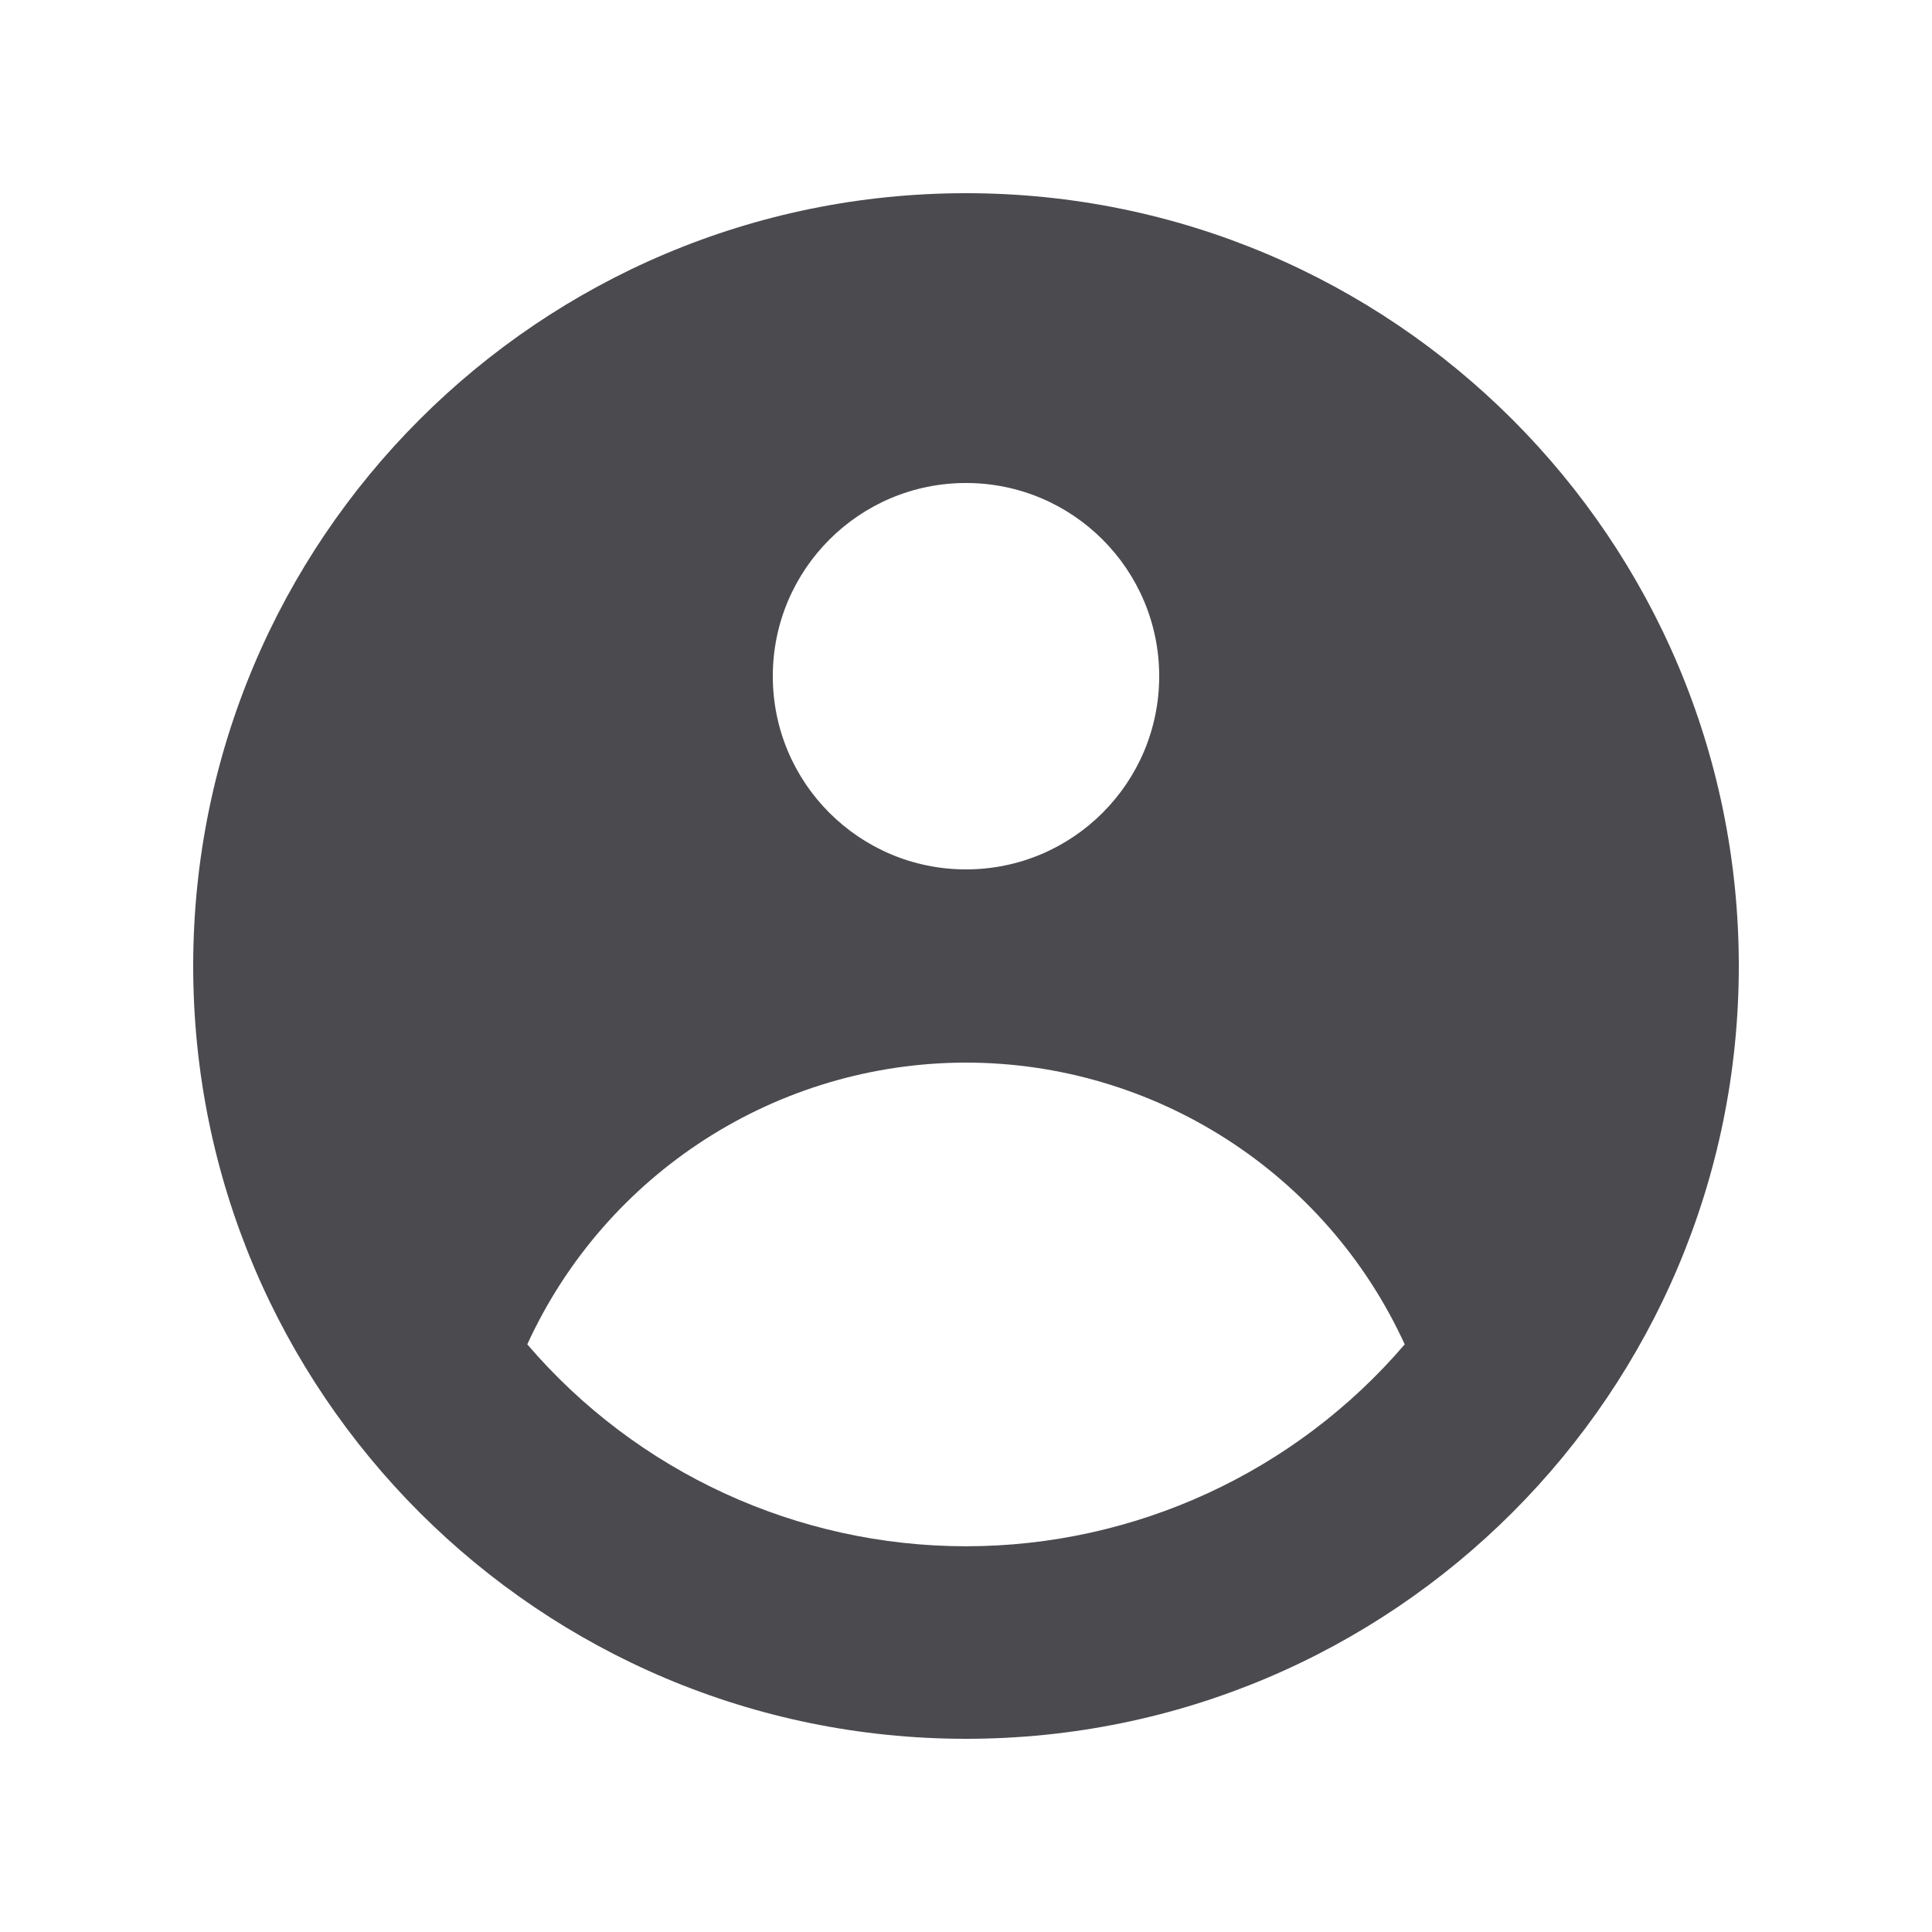
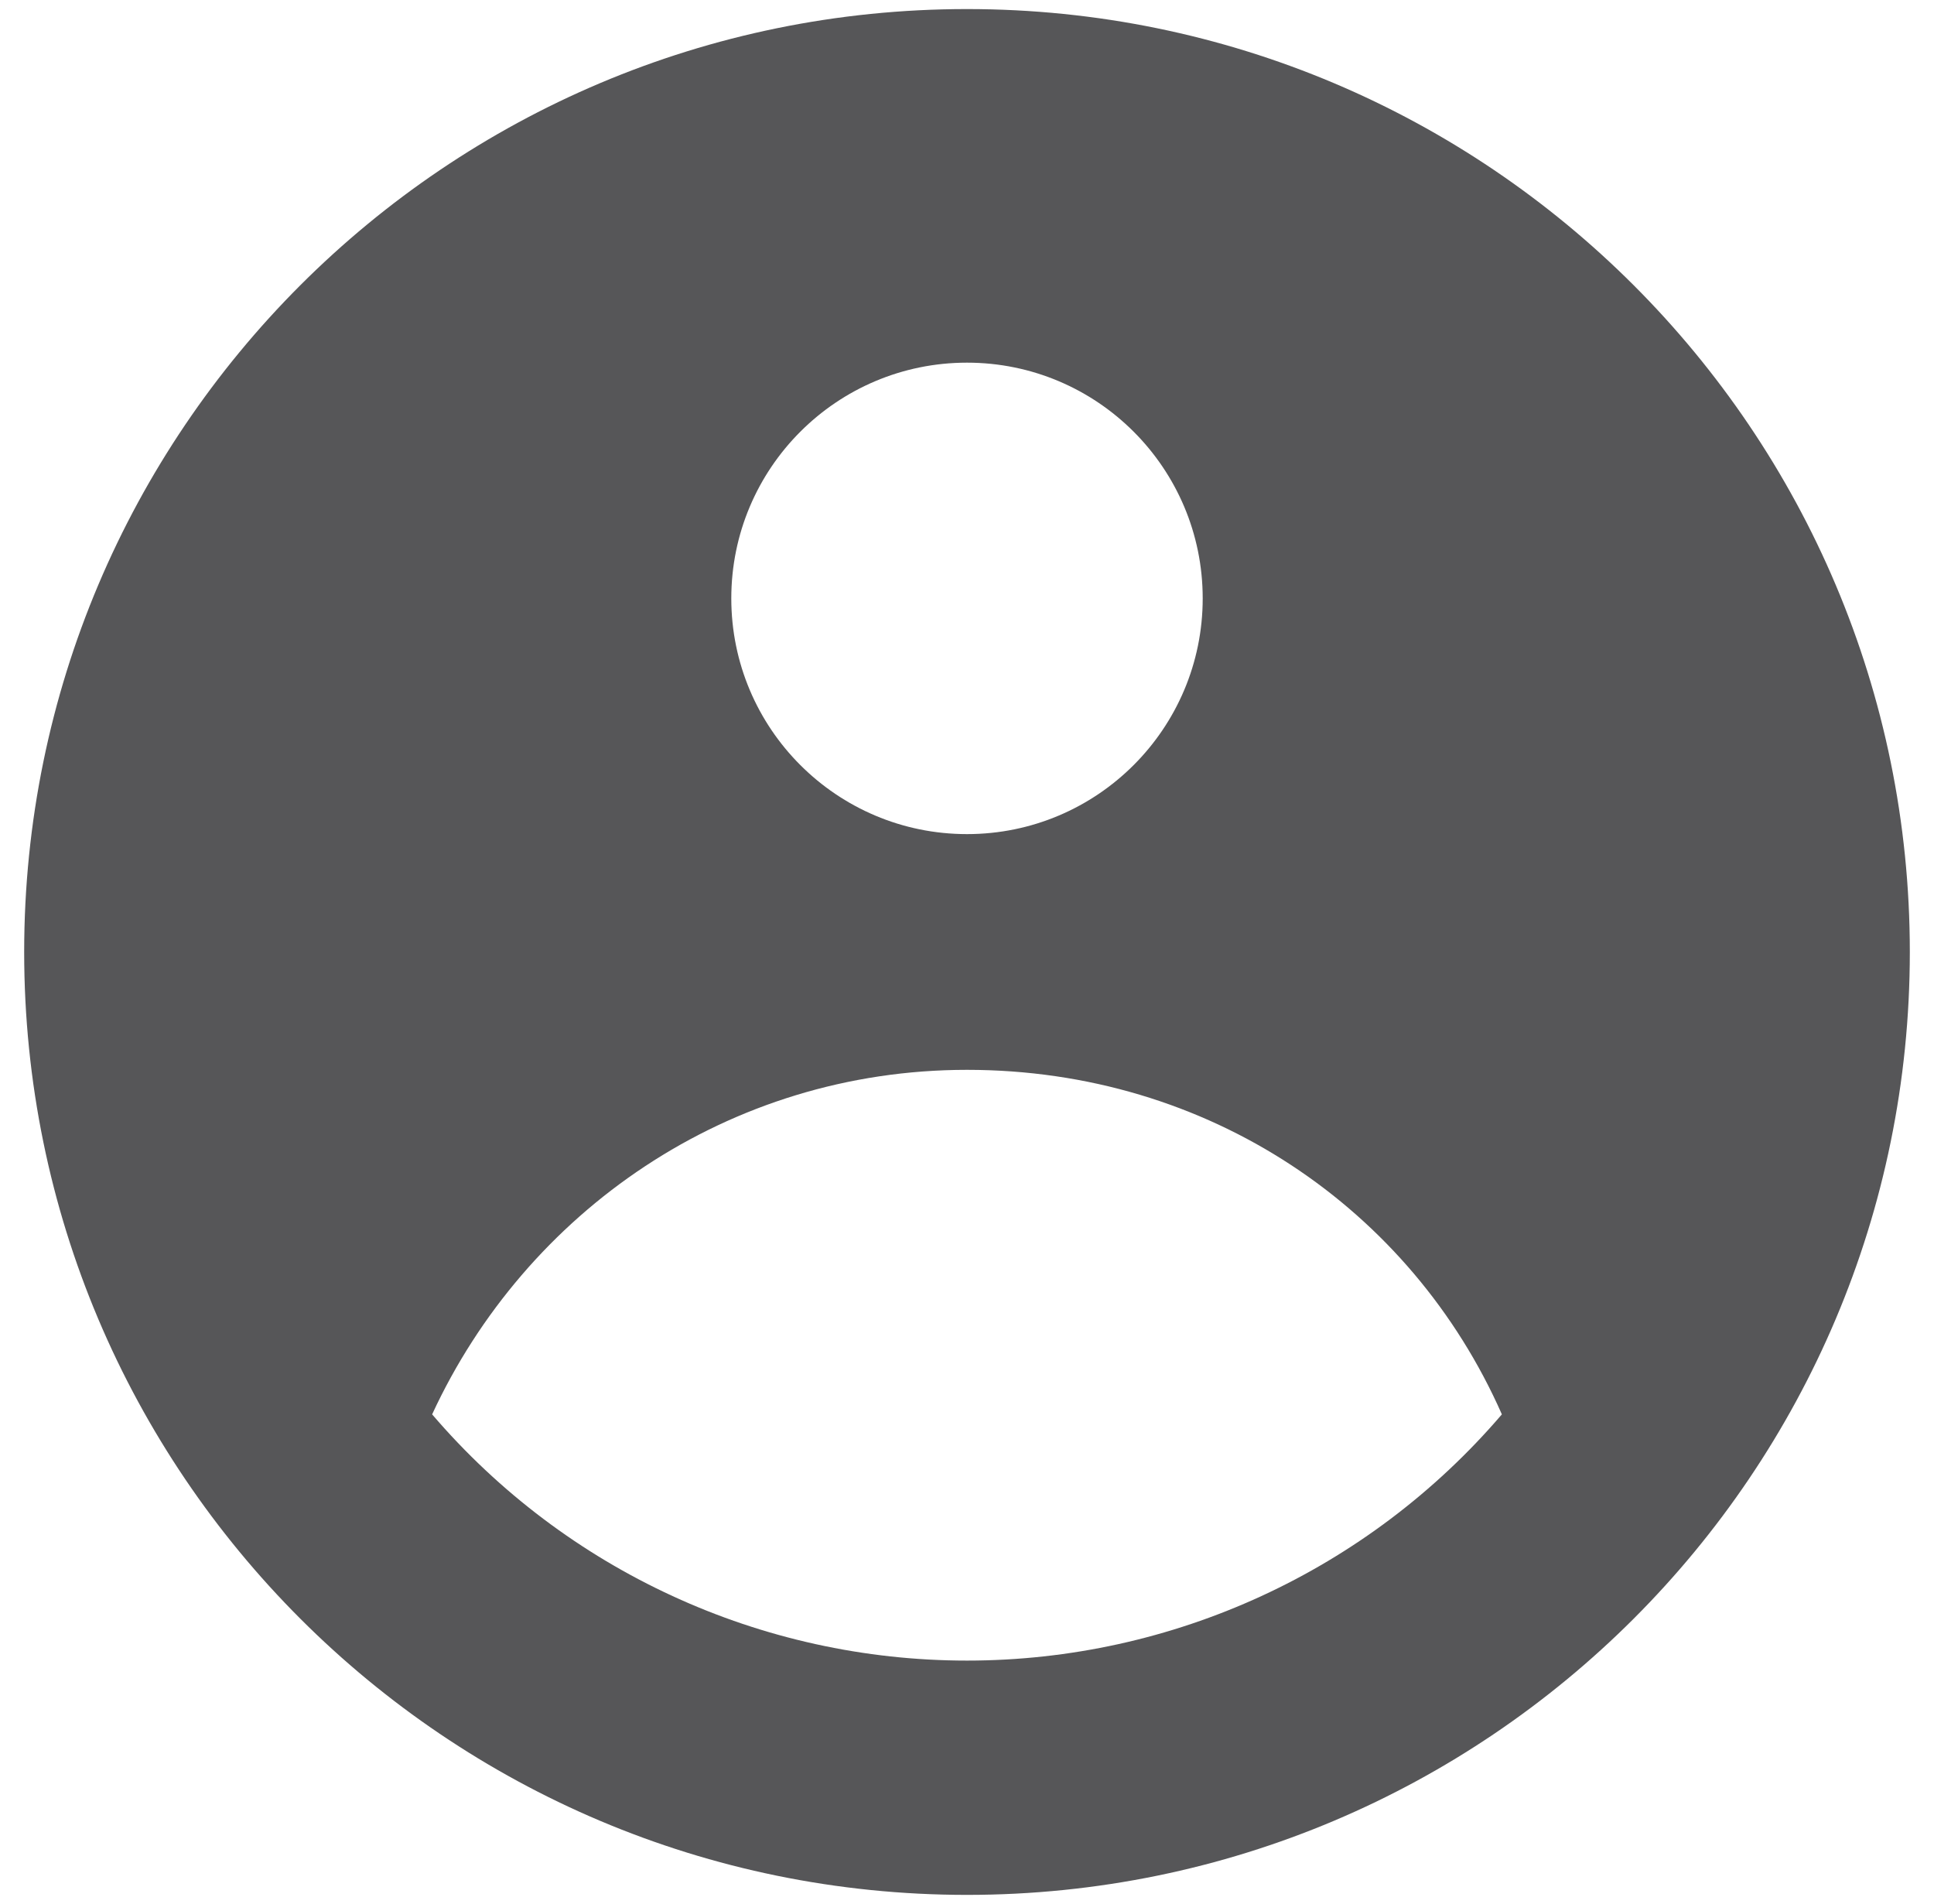
- <svg xmlns="http://www.w3.org/2000/svg" width="96" height="96" fill="none">
-   <path fill-rule="evenodd" clip-rule="evenodd" d="M86.4 48a38.4 38.4 0 1 1-76.8 0 38.4 38.4 0 0 1 76.8 0ZM57.6 33.6a9.6 9.6 0 1 1-19.2 0 9.6 9.6 0 0 1 19.2 0ZM48 52.8a24 24 0 0 0-21.8 14 28.7 28.7 0 0 0 43.6 0 24 24 0 0 0-21.8-14Z" fill="#4A4A4F" />
+ <svg xmlns="http://www.w3.org/2000/svg" fill="none" viewBox="0 0 64 63">
+   <path fill-rule="evenodd" clip-rule="evenodd" d="M63.2 31.5a31.2 31.2 0 1 1-62.4 0 31.2 31.2 0 0 1 62.4 0ZM39.8 19.8a7.8 7.8 0 1 1-15.6 0 7.8 7.8 0 0 1 15.6 0ZM32 35.4c-7.9 0-14.6 4.7-17.7 11.4a23.3 23.3 0 0 0 35.4 0C46.7 40 40 35.4 32 35.4Z" fill="#565658" />
</svg>
